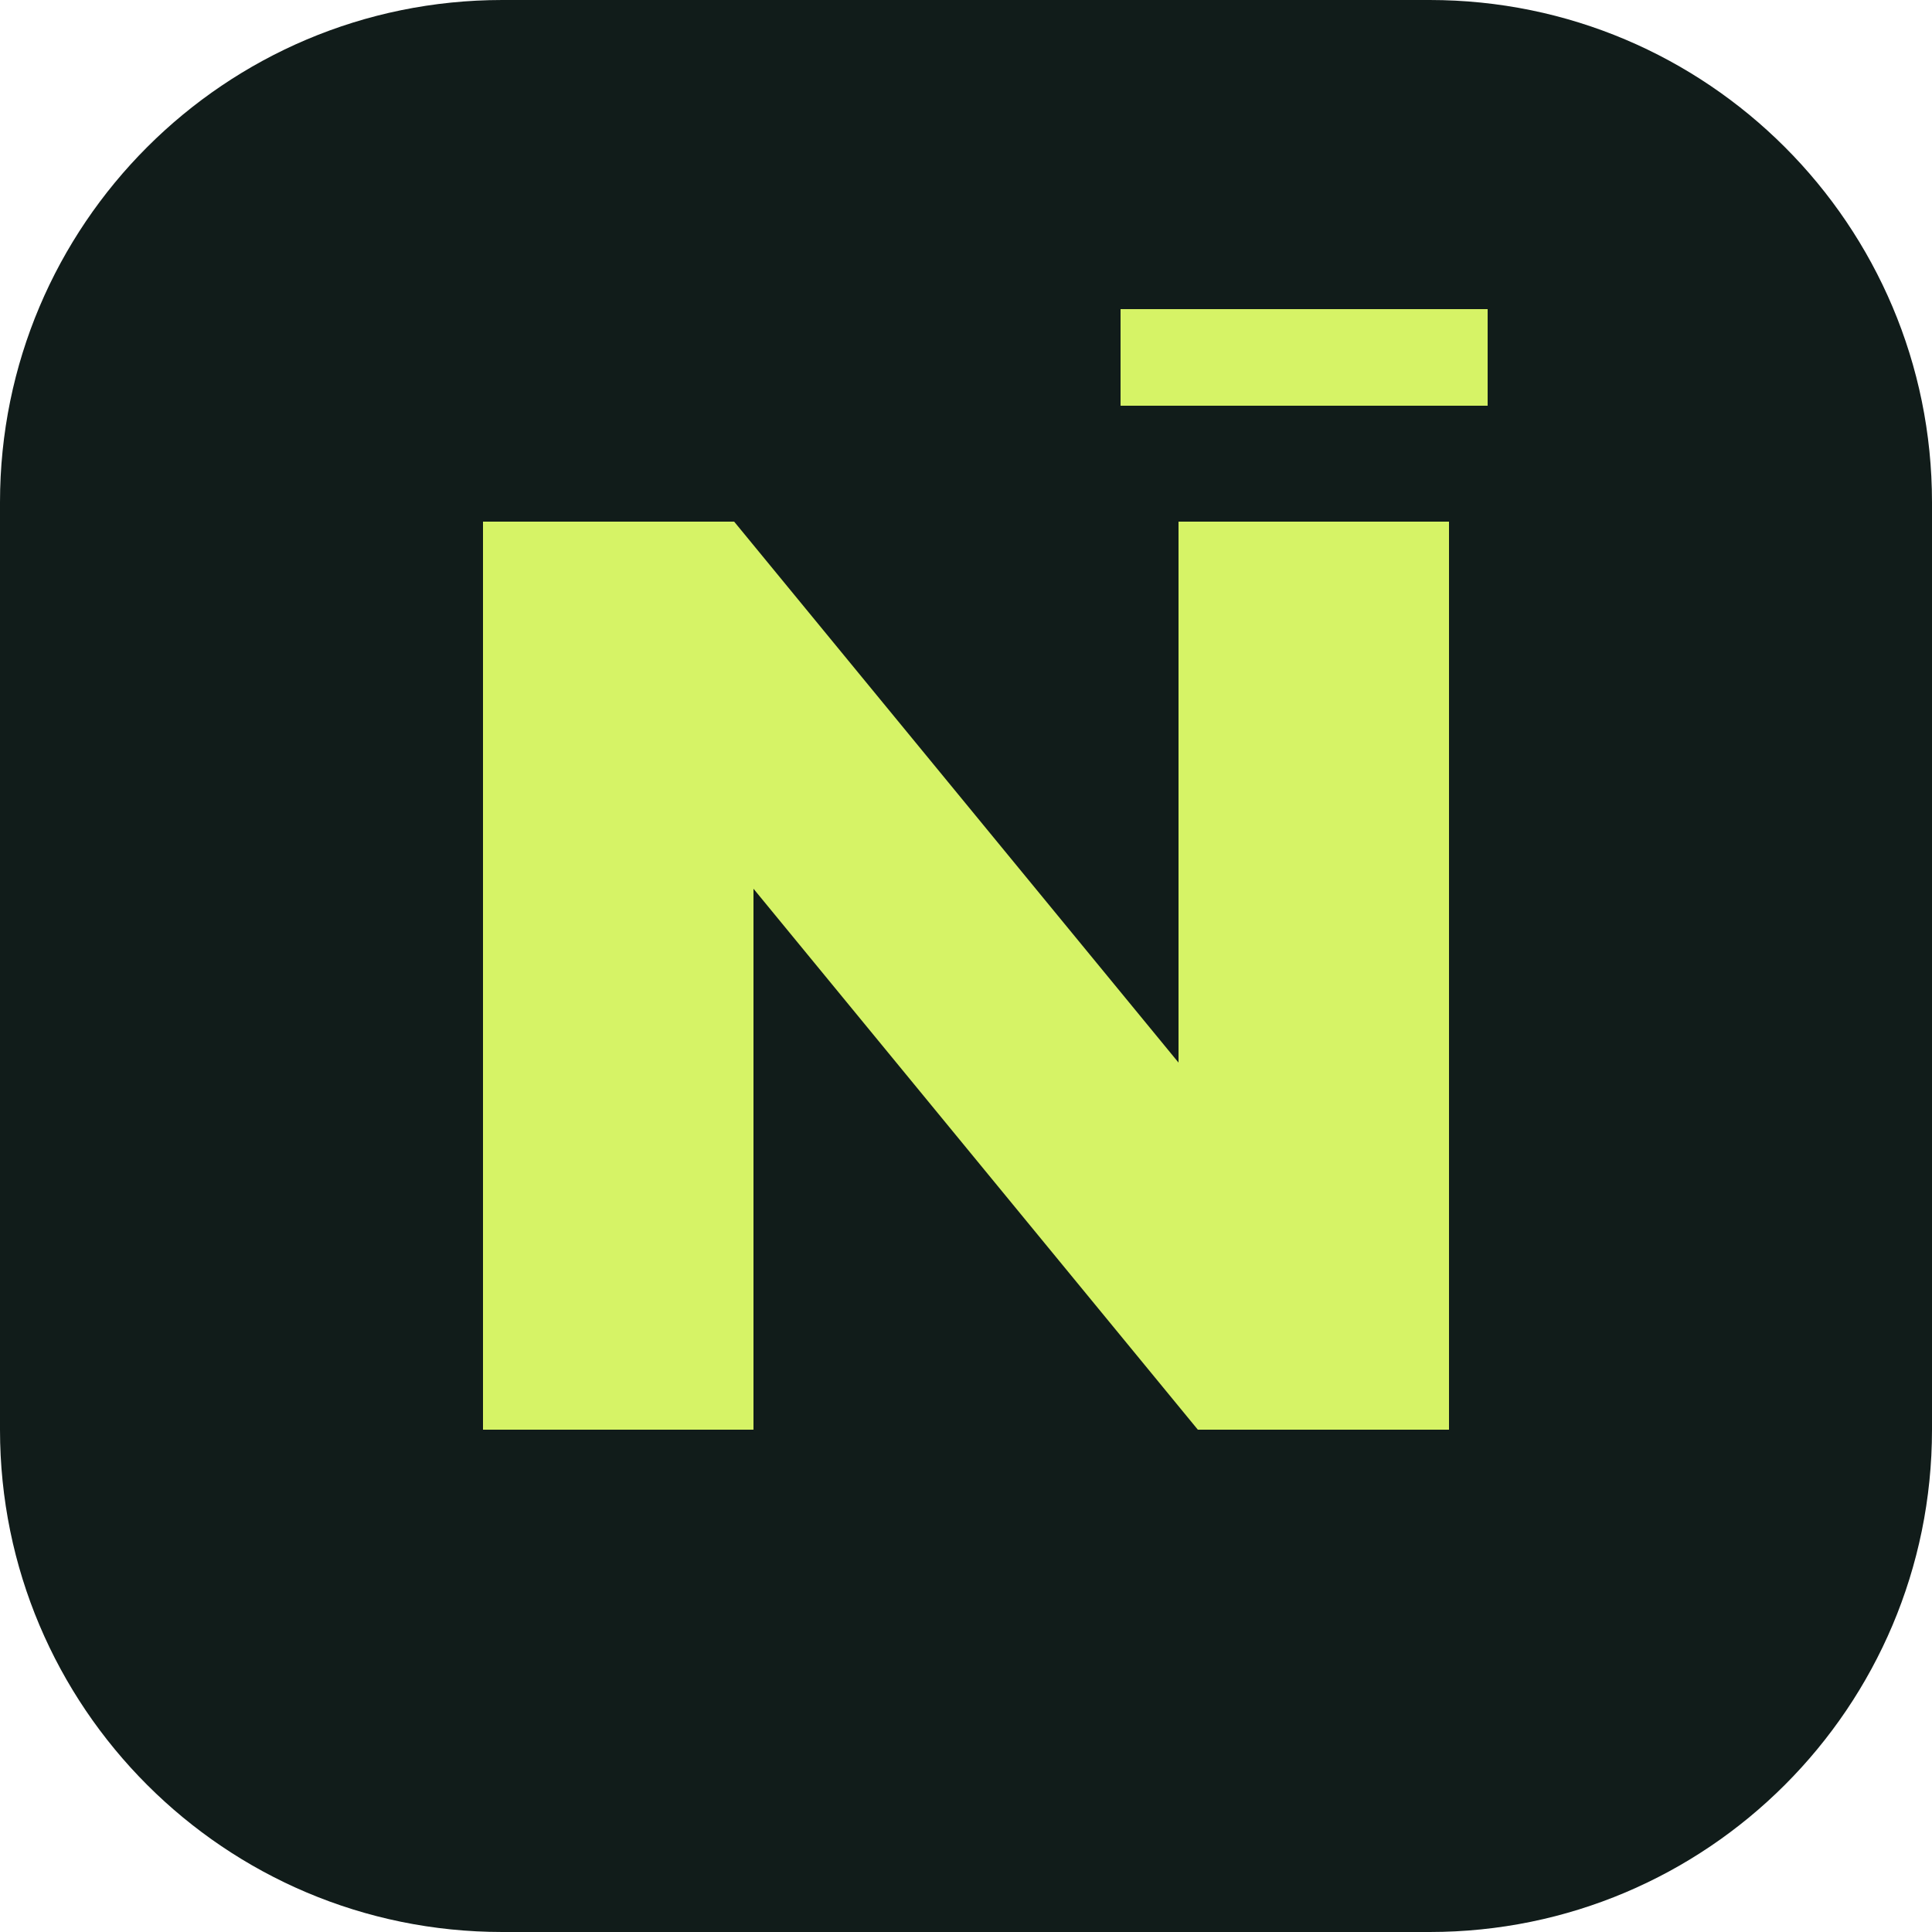
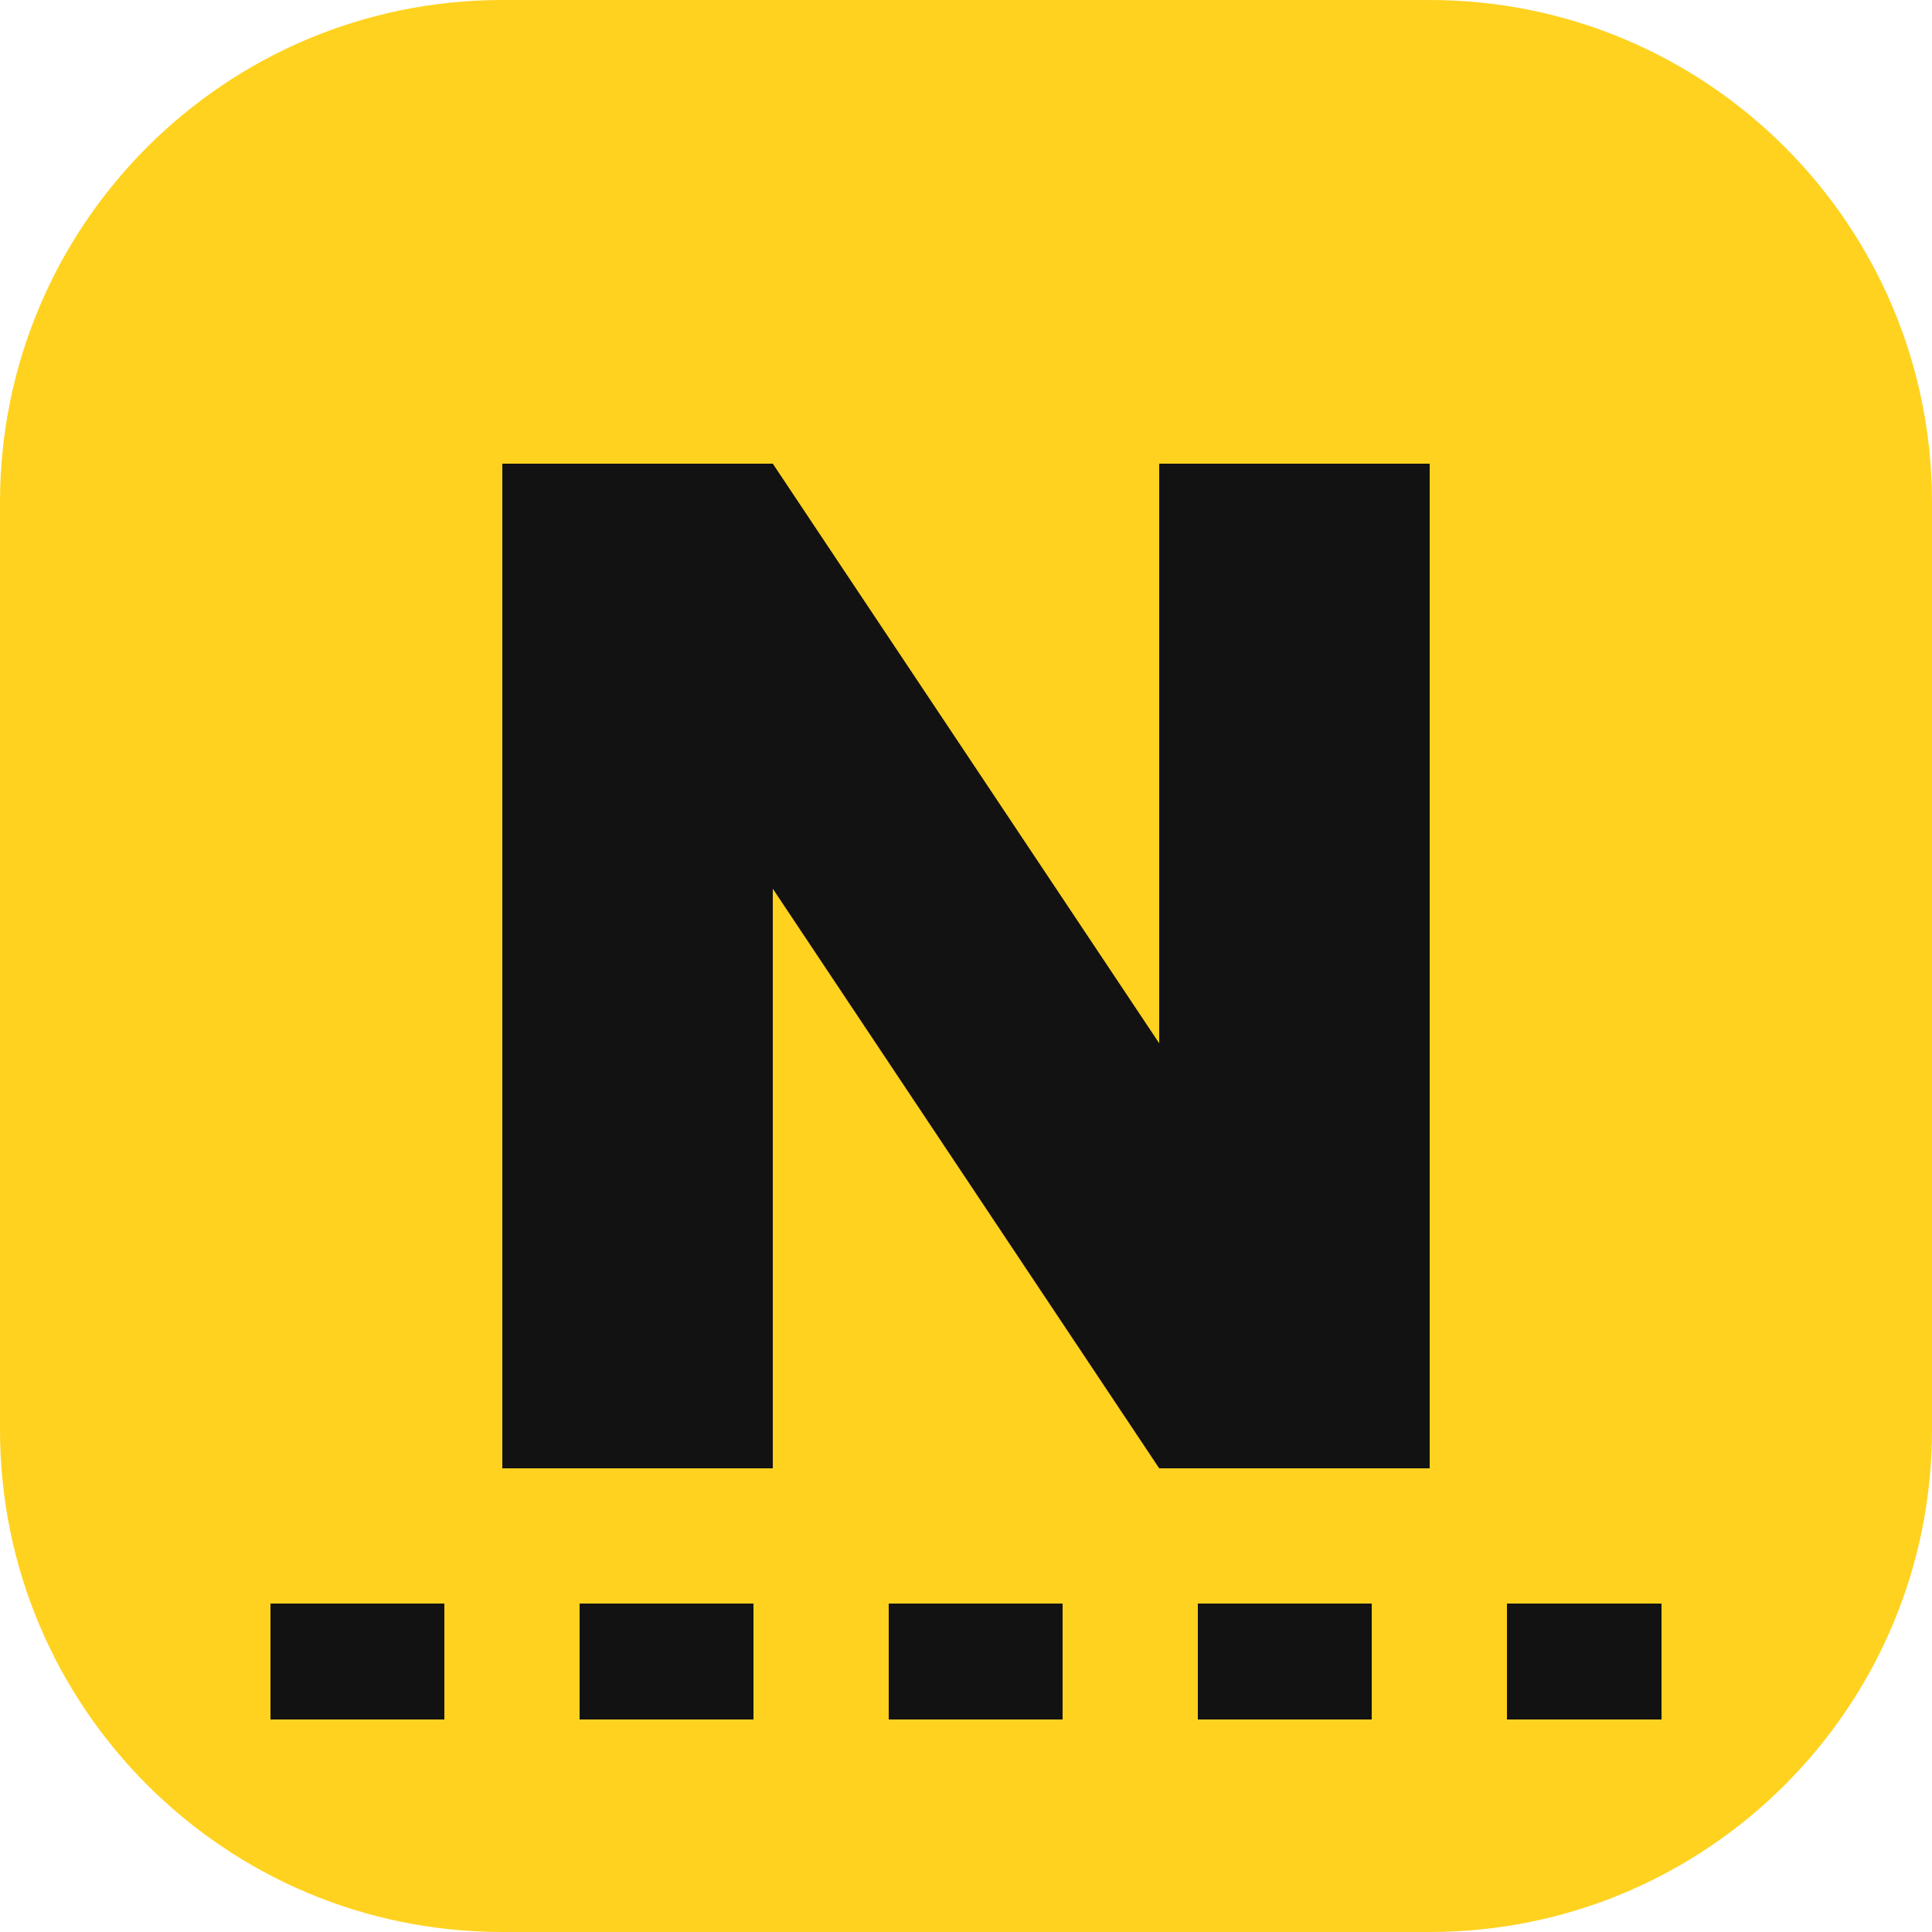
<svg xmlns="http://www.w3.org/2000/svg" viewBox="0 0 100 100">
-   <rect width="100" height="100" rx="26" fill="#111c1a" />
-   <path d="M25 74V27h13l23 28V27h14v47H62L39 46v28z" fill="#d6f366" />
-   <path d="M58 16h19v5H58z" fill="#d6f366" />
+   <rect width="100" height="100" rx="26" fill="#FFD21F" />
+   <path d="M26 76V24h14l20 30V24h14v52H60L40 46v30z" fill="#121212" />
+   <path d="M14 86h72" stroke="#121212" stroke-width="6" stroke-dasharray="9 7" />
</svg>
